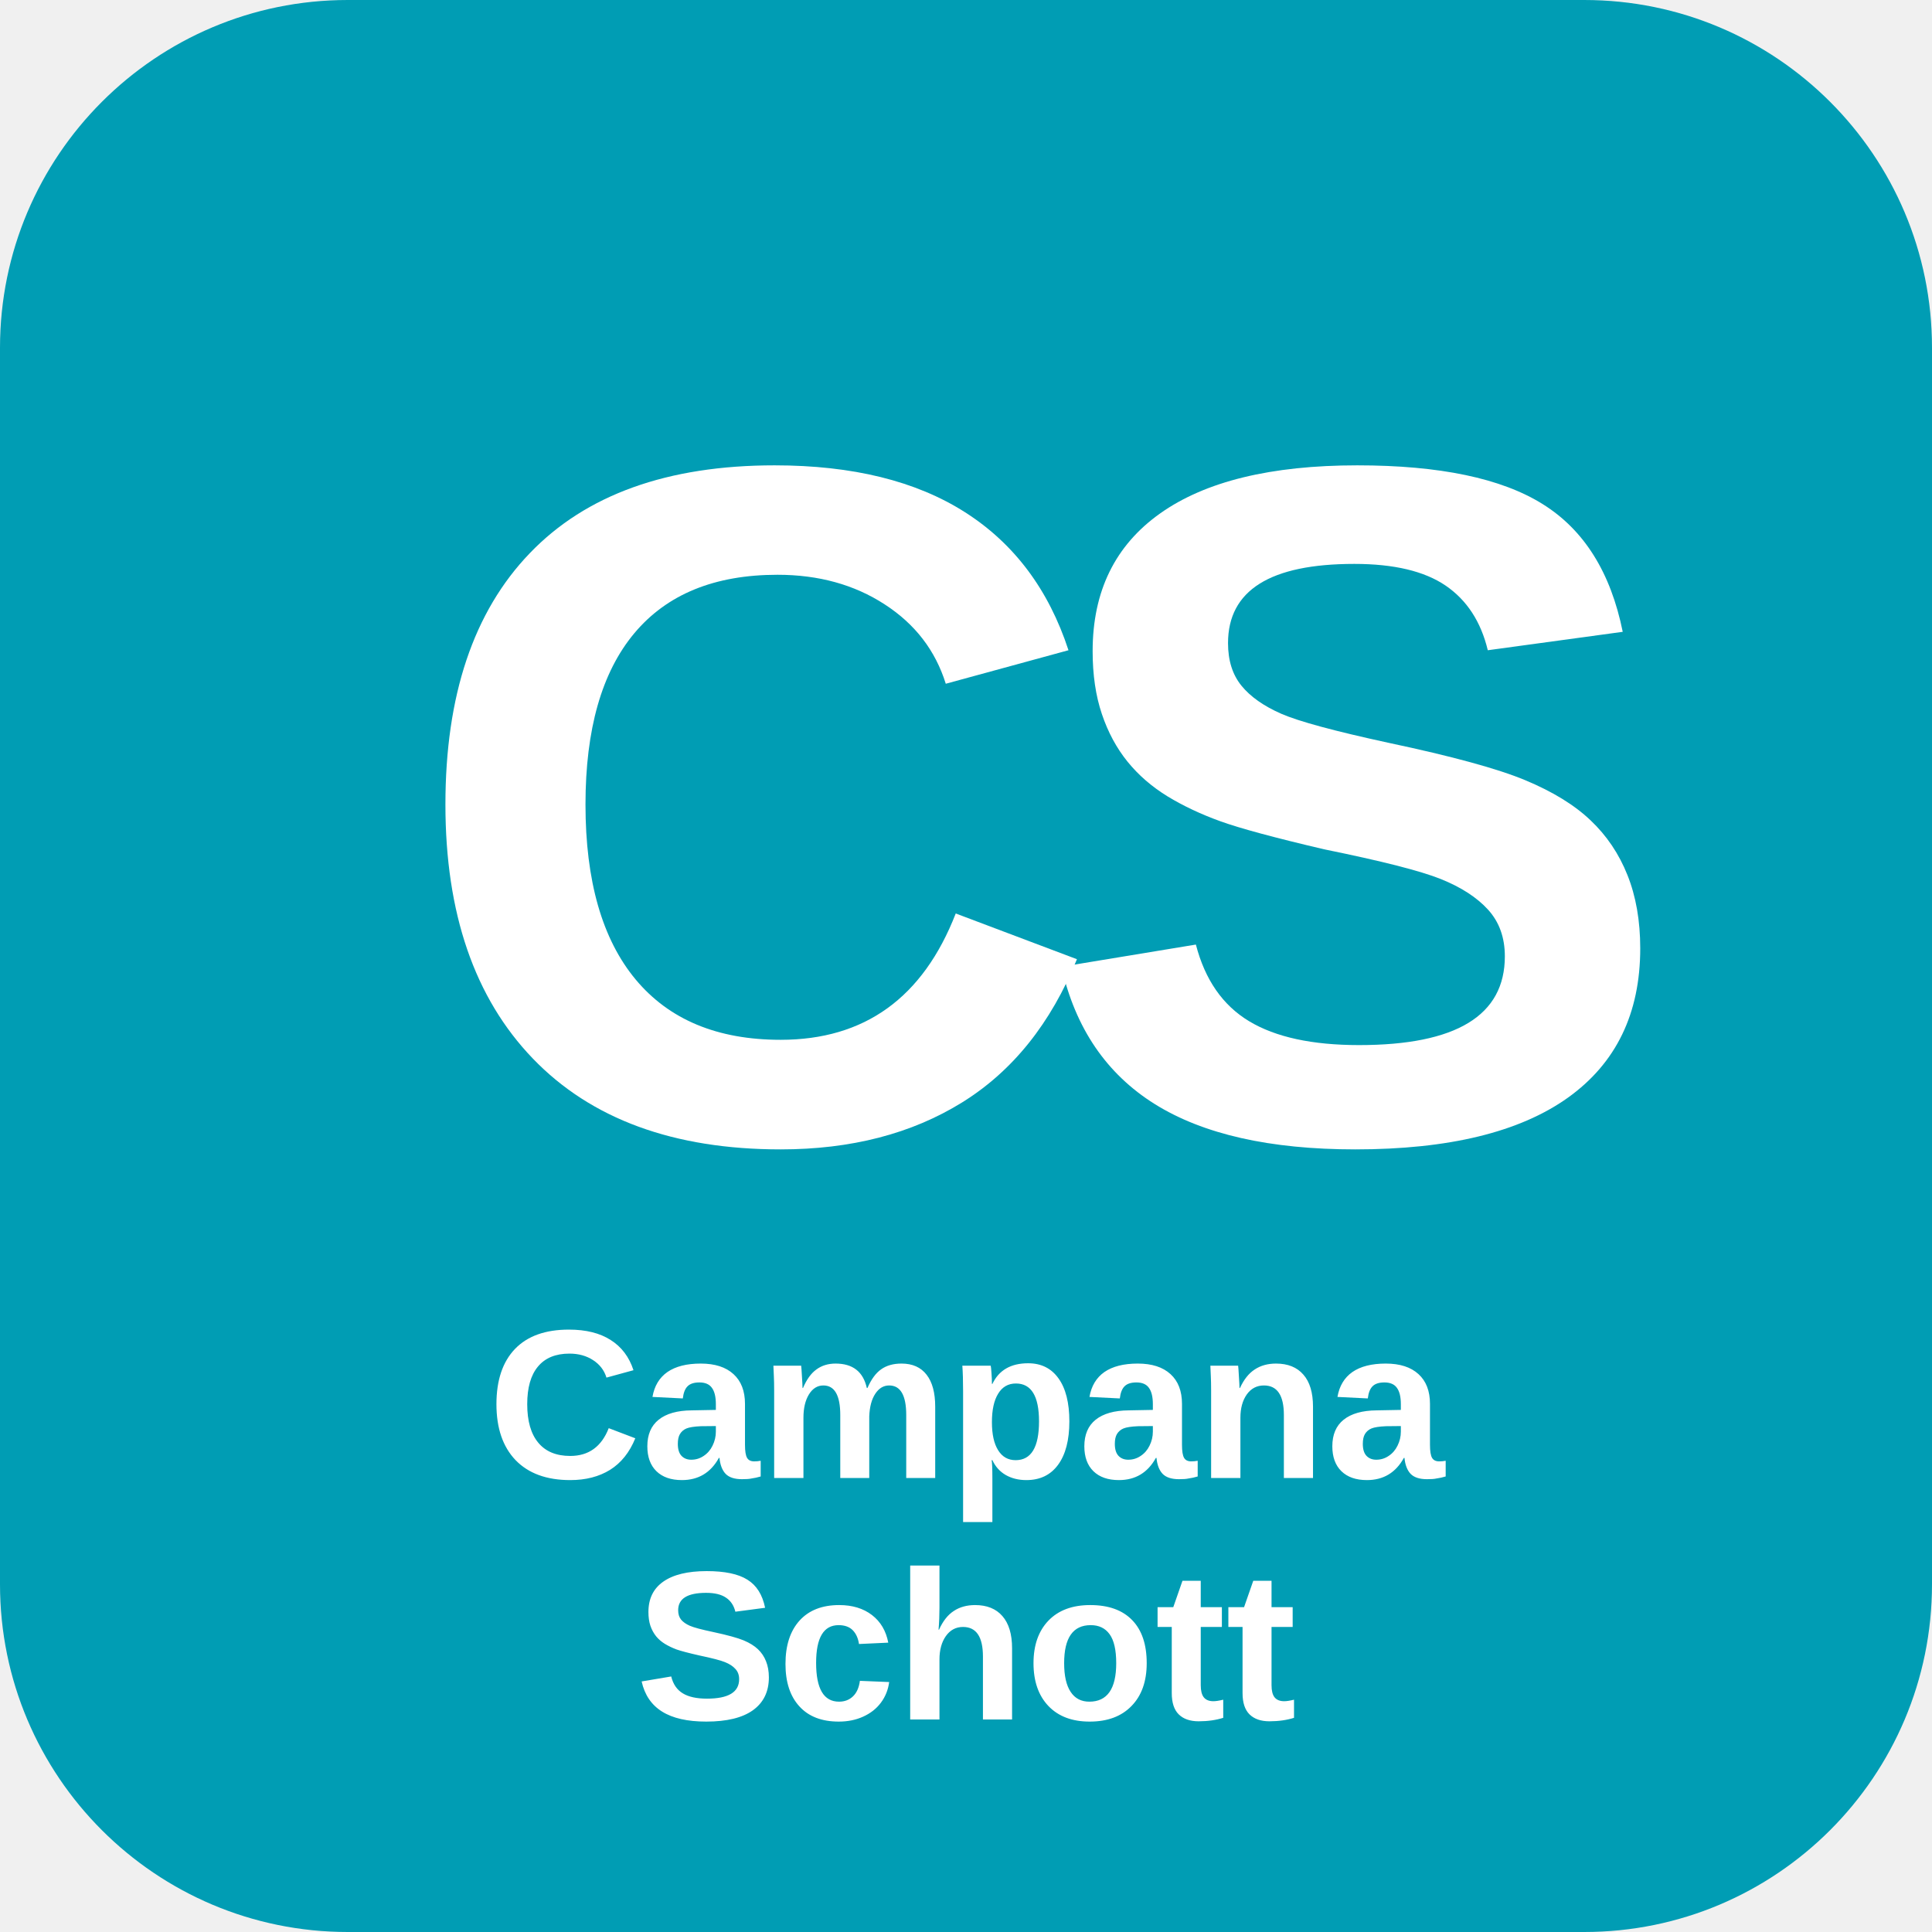
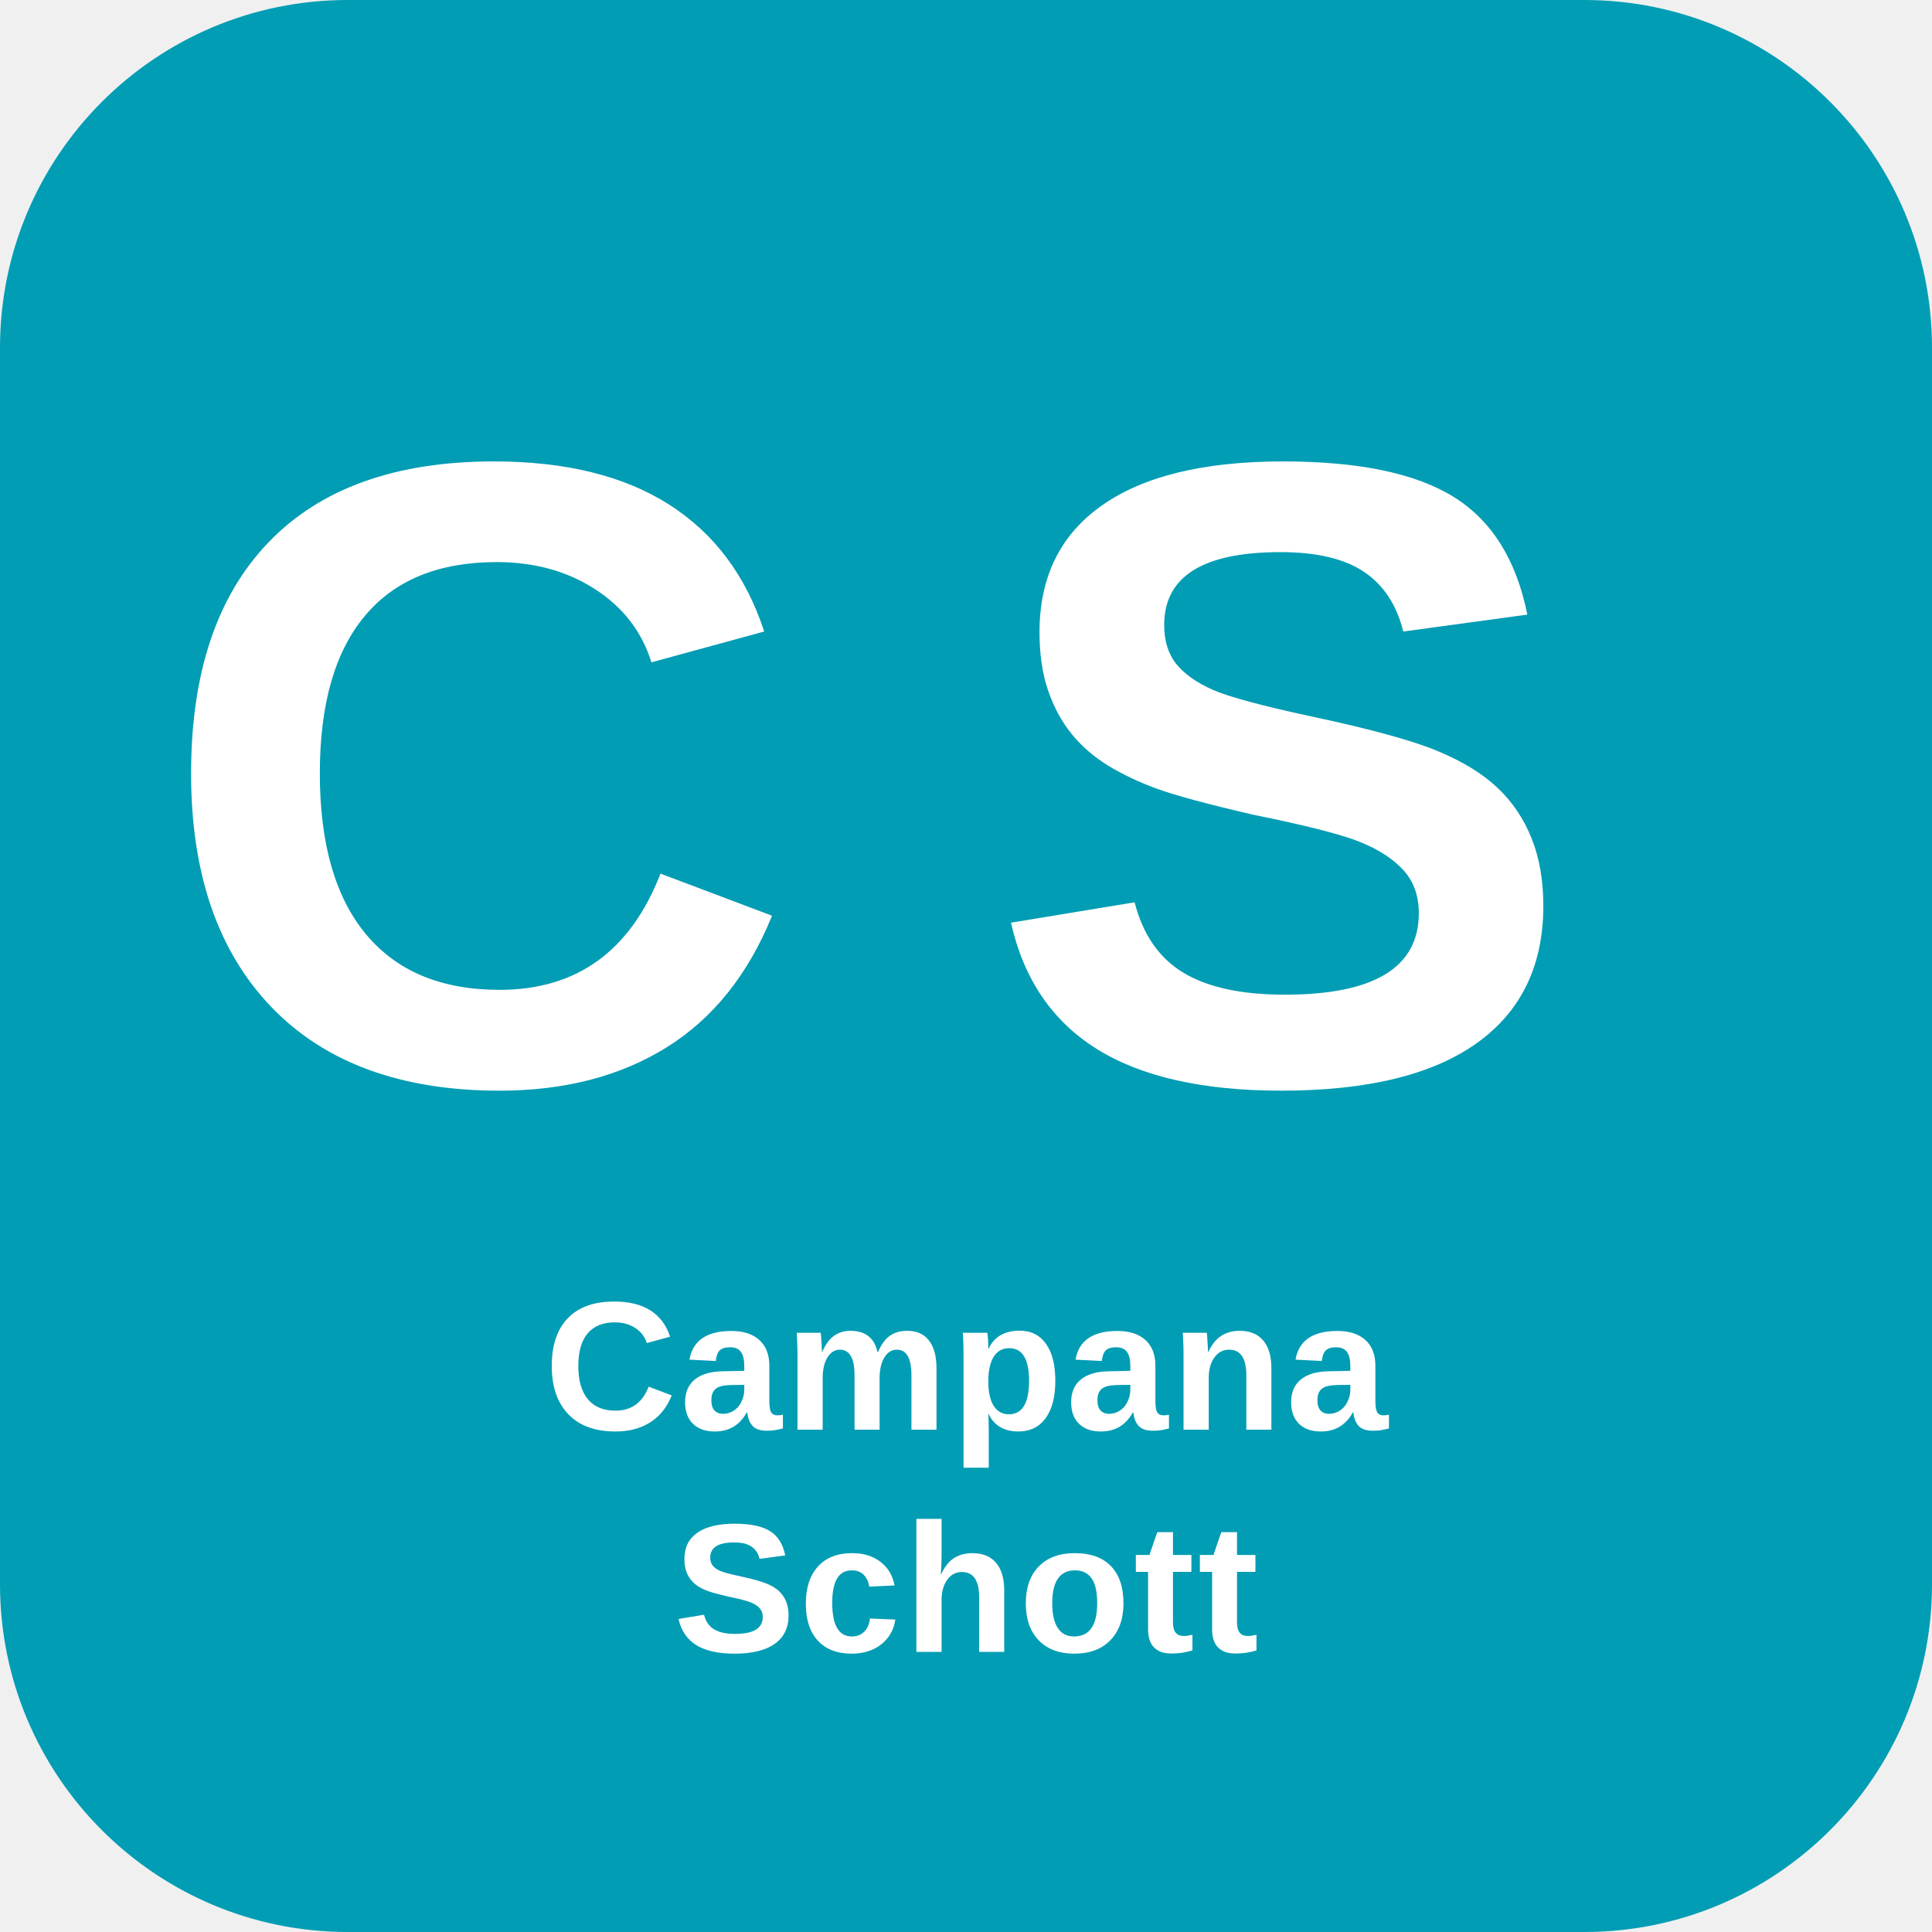
<svg xmlns="http://www.w3.org/2000/svg" viewBox="0 0 200 200" width="200" height="200">
+   <defs>
+     <clipPath id="box">
+       <rect width="200" height="200" rx="36" ry="36" />
+     </clipPath>
+   </defs>
  <rect width="200" height="200" rx="36" ry="36" fill="#009DB4" />
-   <text x="42" y="118" font-family="Arial, Helvetica, sans-serif" font-weight="800" font-size="100" fill="white" letter-spacing="-4">C</text>
-   <text x="107" y="118" font-family="Arial, Helvetica, sans-serif" font-weight="800" font-size="100" fill="white" letter-spacing="-4">S</text>
-   <text x="100" y="153" font-family="Arial, Helvetica, sans-serif" font-weight="600" font-size="22" fill="white" text-anchor="middle">Campana</text>
-   <text x="100" y="178" font-family="Arial, Helvetica, sans-serif" font-weight="600" font-size="22" fill="white" text-anchor="middle">Schott</text>
+   <g clip-path="url(#box)">
+     <text x="16" y="112" font-family="'Arial Black','Arial',sans-serif" font-weight="900" font-size="92" fill="white">C</text>
+     <text x="102" y="112" font-family="'Arial Black','Arial',sans-serif" font-weight="900" font-size="92" fill="white">S</text>
+   </g>
+   <text x="100" y="148" font-family="Arial,Helvetica,sans-serif" font-weight="700" font-size="19" fill="white" text-anchor="middle" letter-spacing="0.3">Campana</text>
+   <text x="100" y="171" font-family="Arial,Helvetica,sans-serif" font-weight="700" font-size="19" fill="white" text-anchor="middle" letter-spacing="0.3">Schott</text>
</svg>
